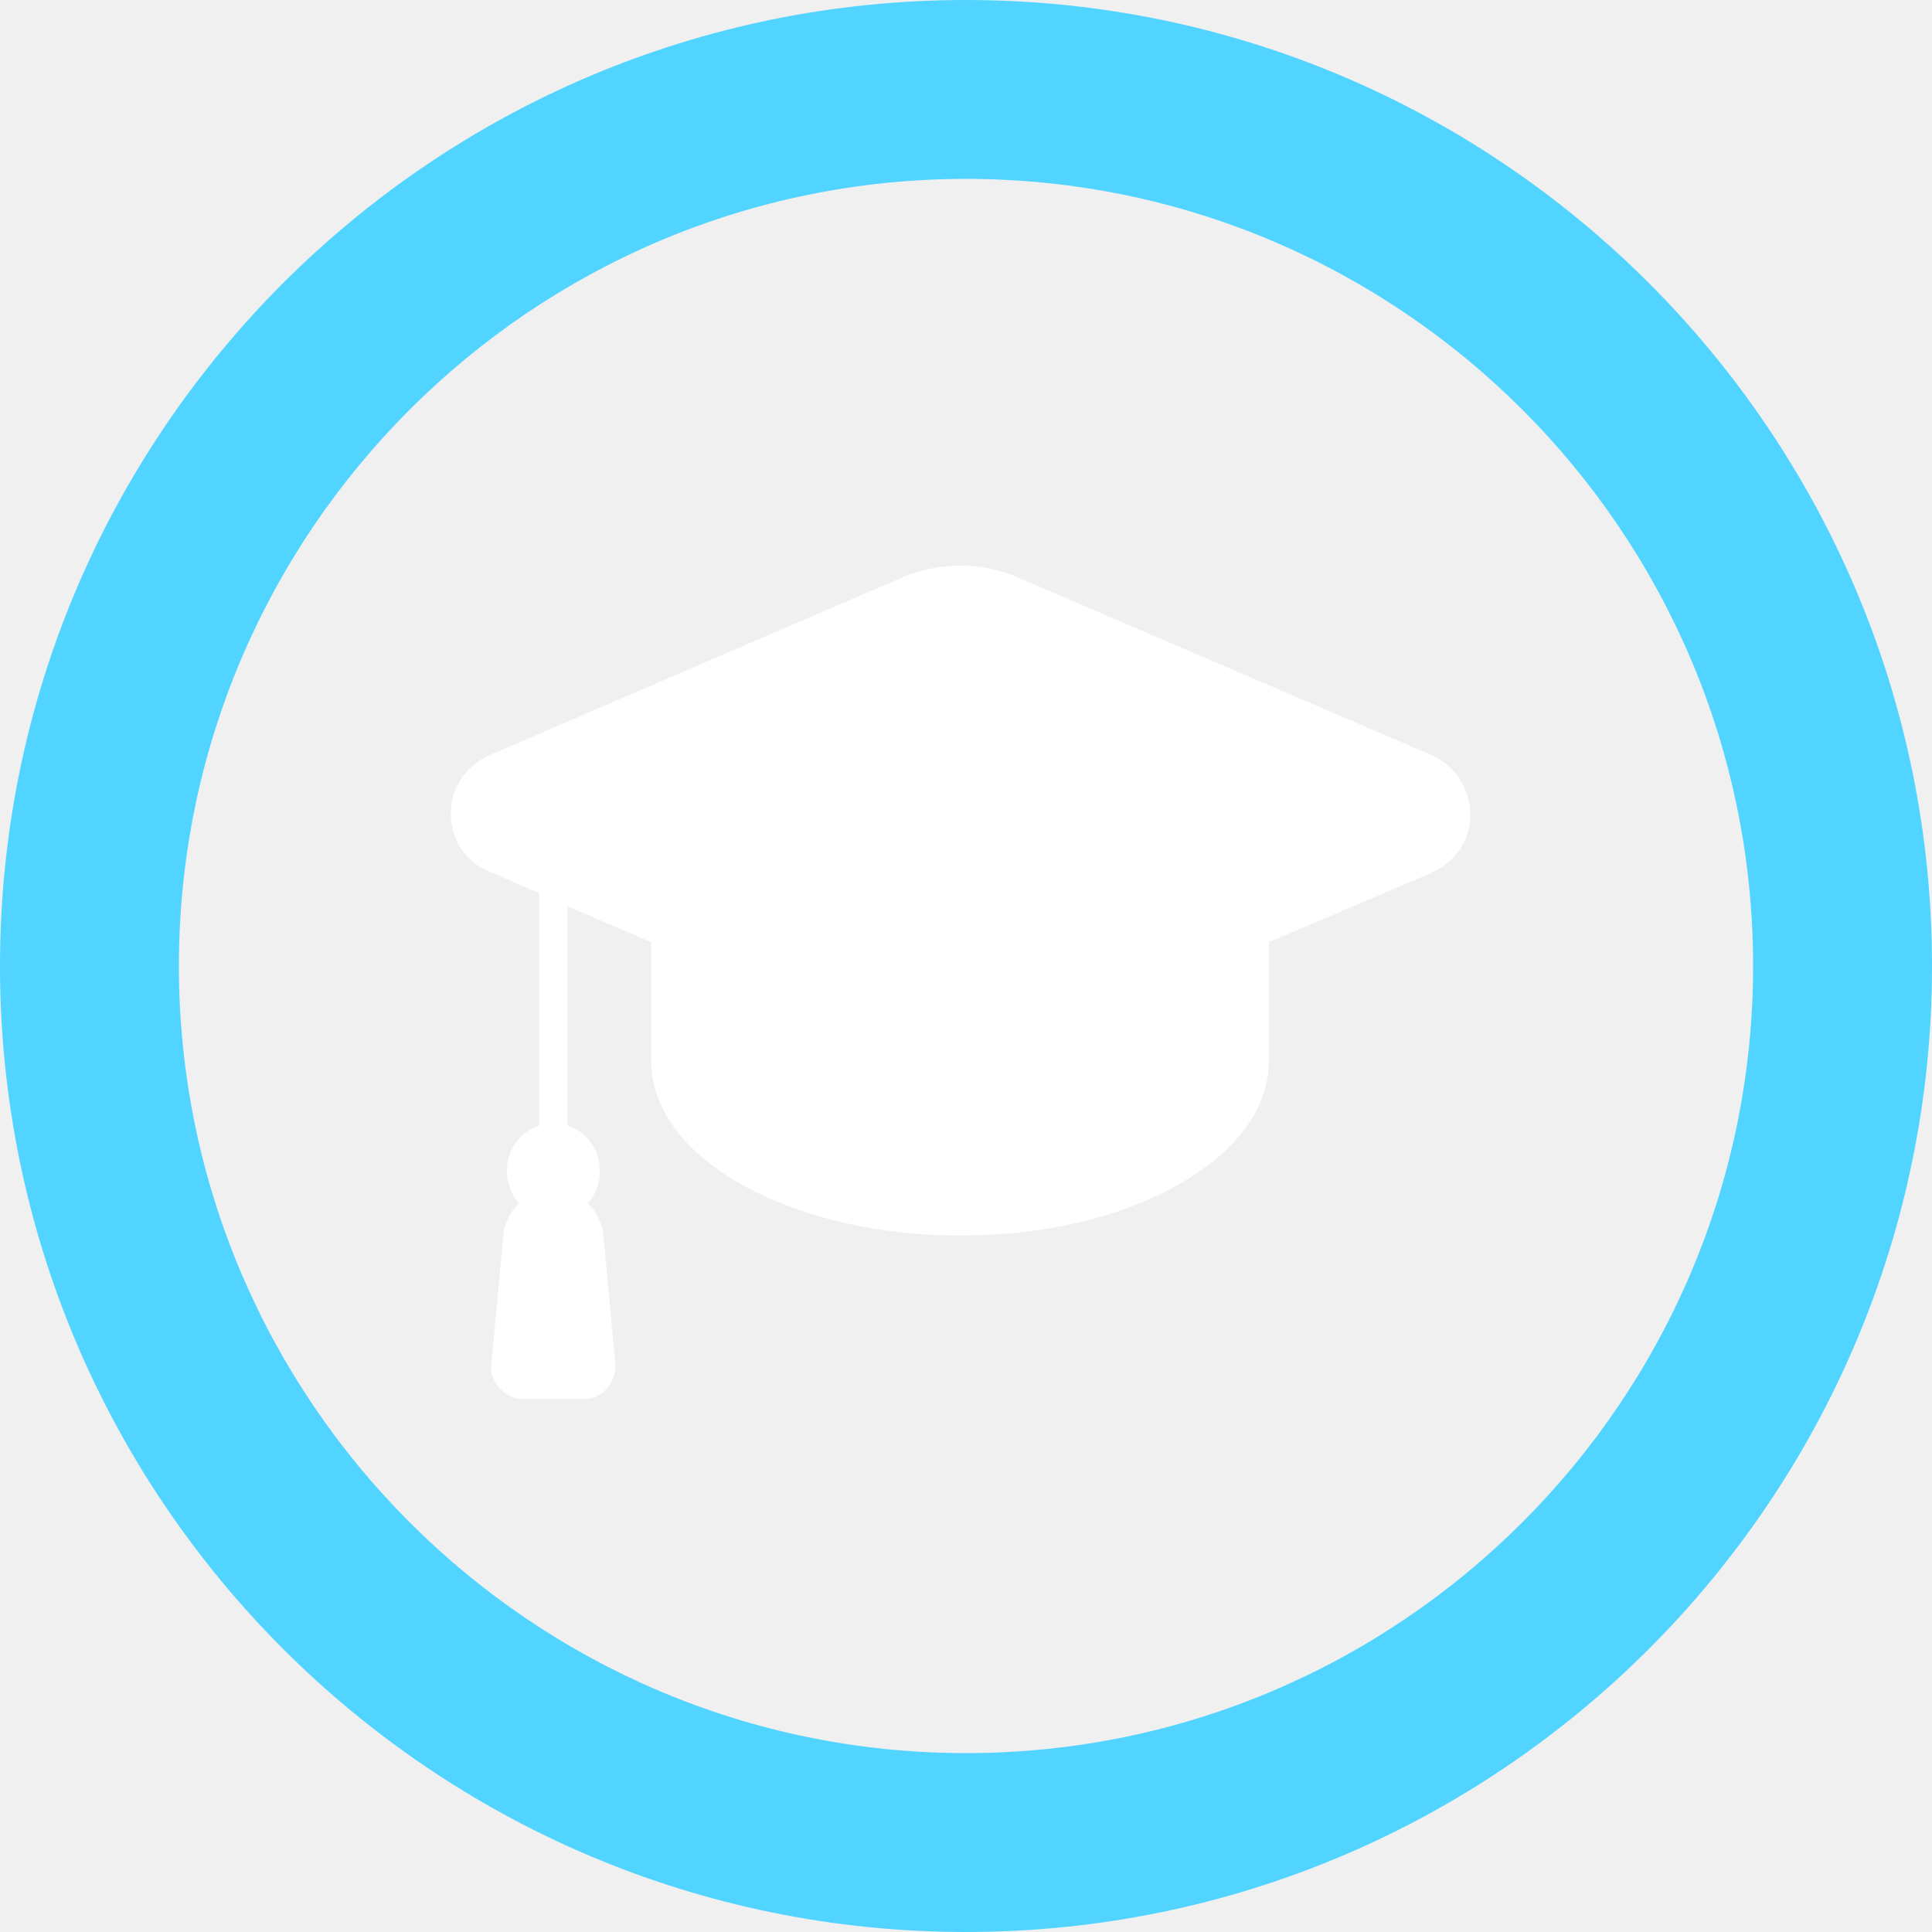
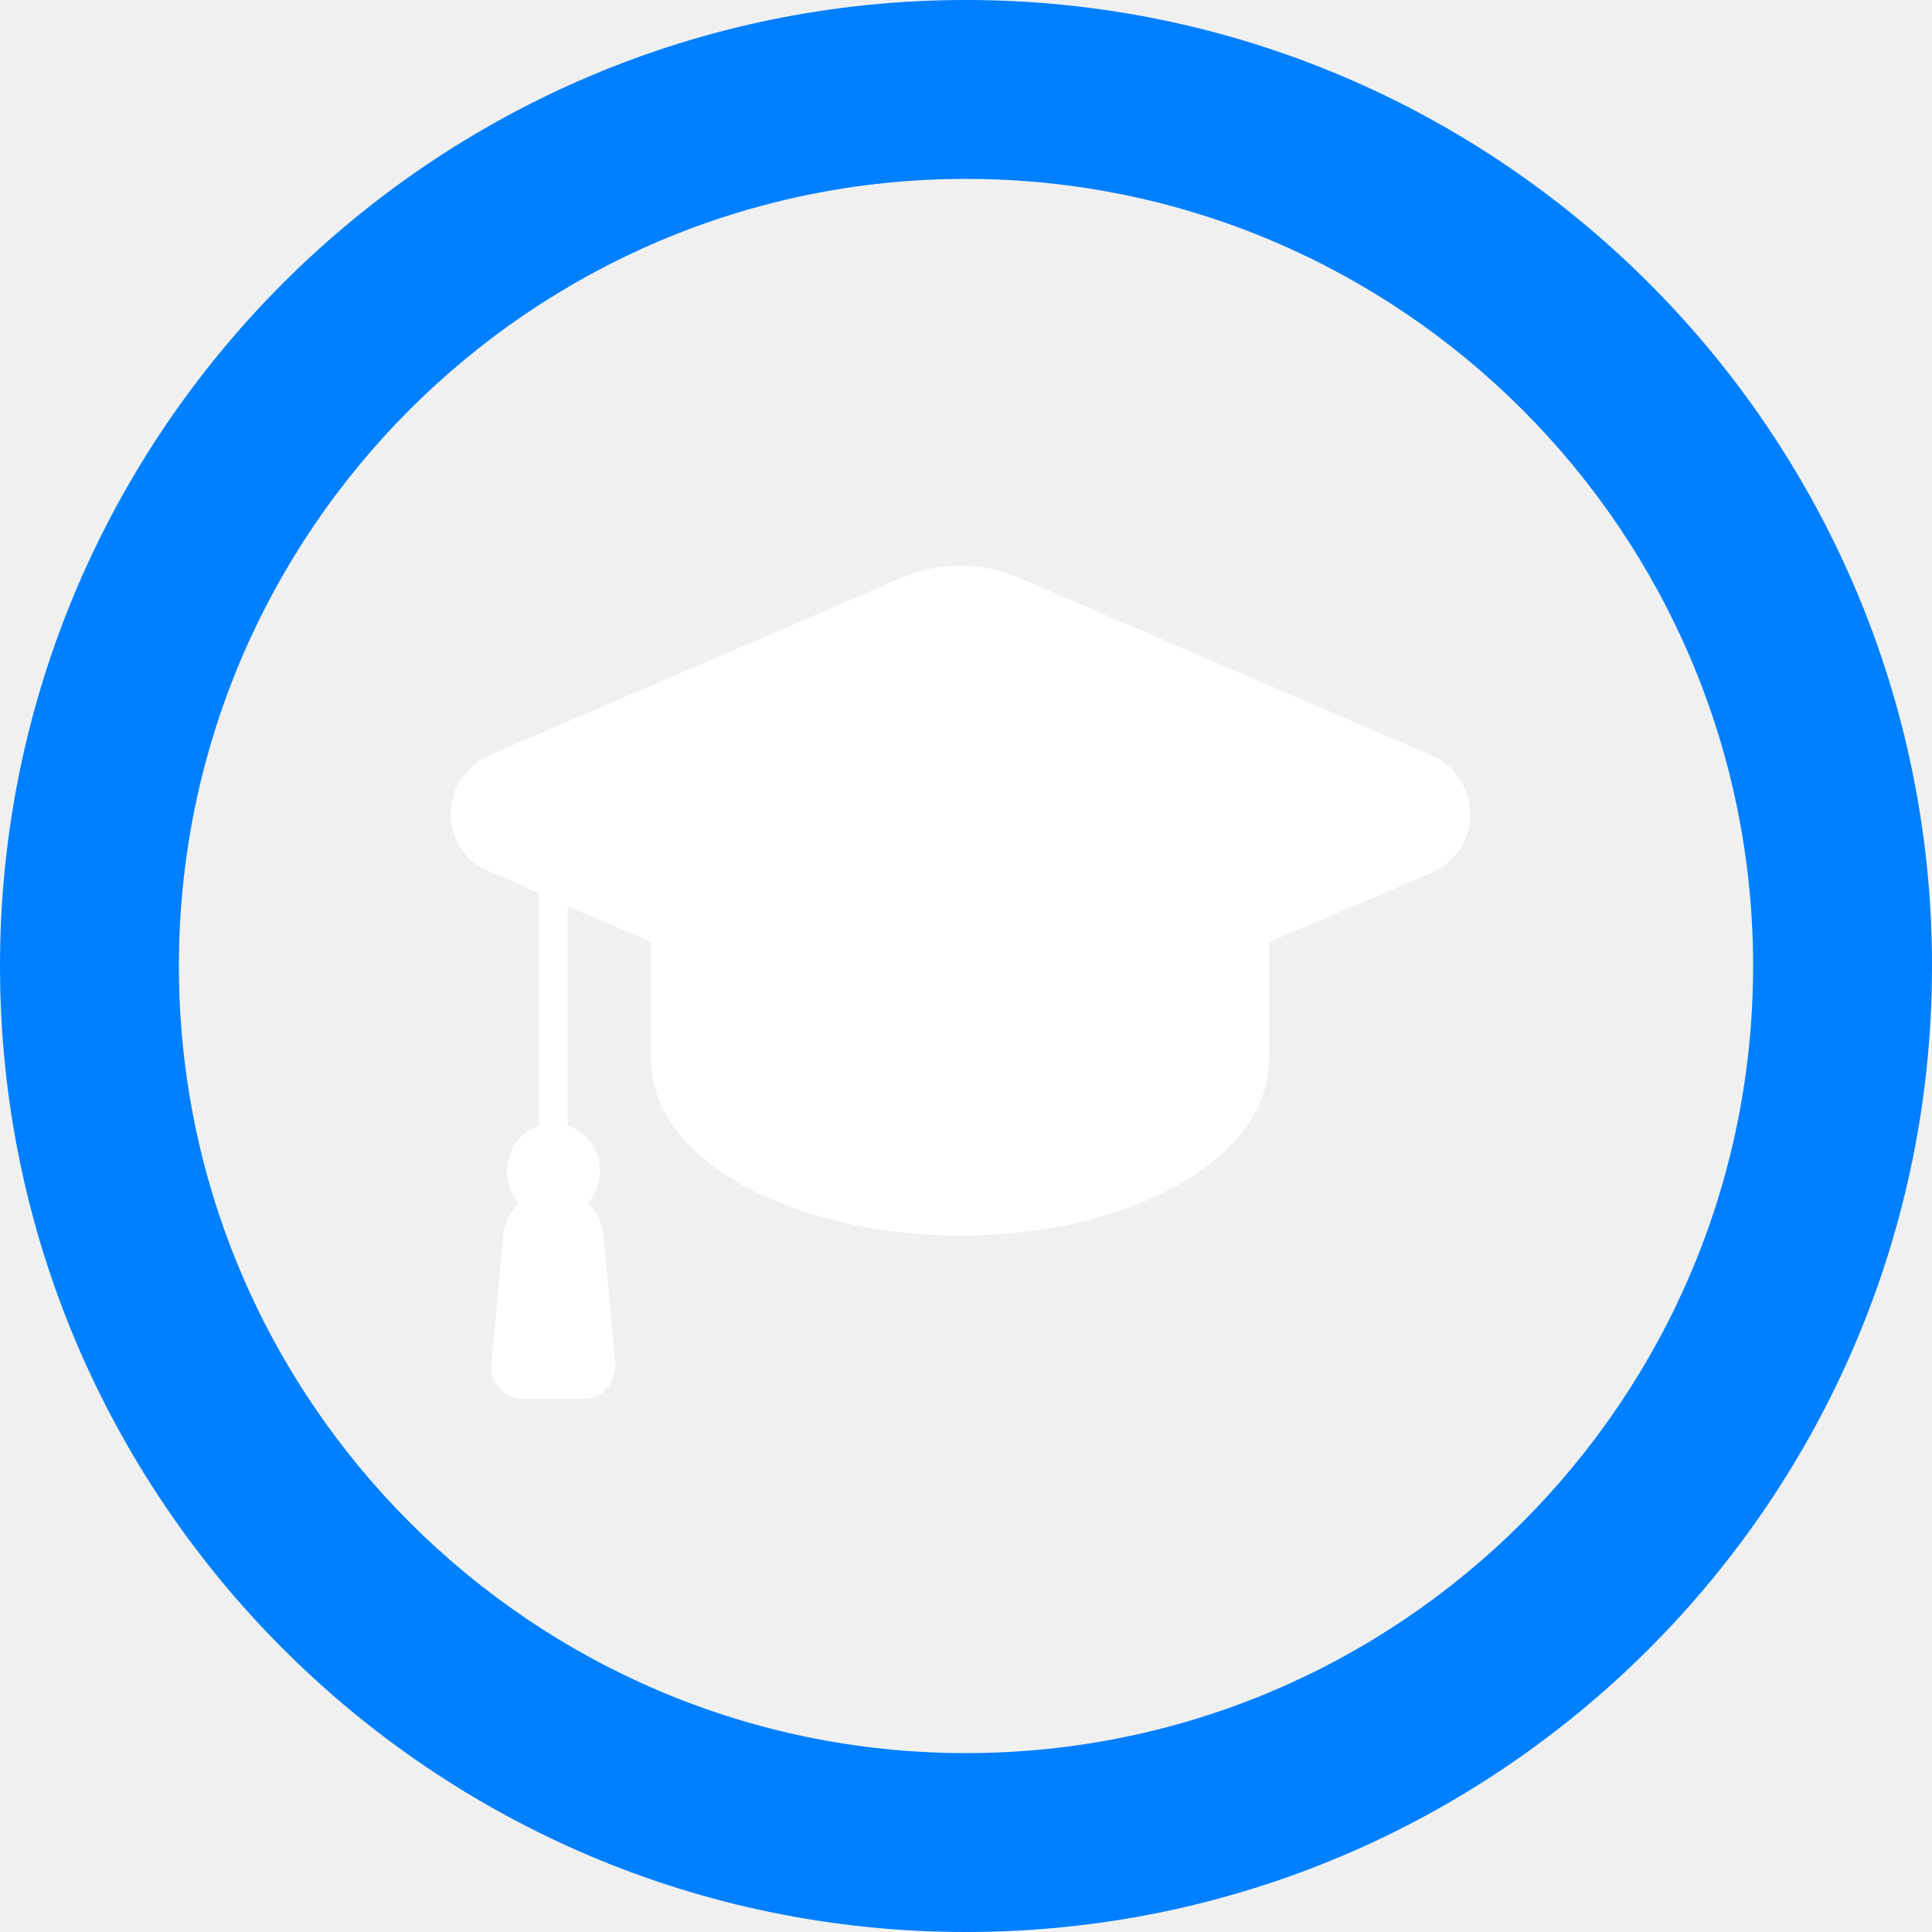
<svg xmlns="http://www.w3.org/2000/svg" version="1.1" id="Layer_1" x="0px" y="0px" viewBox="0 0 162 162" style="enable-background:new 0 0 162 162;" xml:space="preserve">
  <path fill="#ffffff" d="M120,63.3L85.3,48.4c-3-1.3-6.5-1.3-9.6,0L41.1,63.3c-2,0.9-3.3,2.7-3.3,4.9c0,2.2,1.2,4.1,3.3,4.9l4.1,1.8  c0,0,0,0.1,0,0.1v19.4c-1.6,0.5-2.7,2-2.7,3.8c0,1,0.4,2,1,2.7c-0.7,0.7-1.2,1.6-1.3,2.7l-1,10.8c-0.1,0.7,0.2,1.5,0.7,2  c0.5,0.6,1.2,0.9,1.9,0.9h5.2c0.7,0,1.4-0.3,1.9-0.9s0.7-1.3,0.7-2l-1-10.8c-0.1-1.1-0.6-2-1.3-2.7c0.6-0.7,1-1.6,1-2.7  c0-1.8-1.1-3.3-2.7-3.8V76l7,3c0,0,0,0.1,0,0.1v9.8c0,4.1,2.8,7.8,7.9,10.6c4.8,2.6,11.2,4.1,18,4.1s13.1-1.4,18-4.1  c5.1-2.8,7.9-6.5,7.9-10.6v-9.8c0-0.1,0-0.1,0-0.1l13.6-5.8c2-0.9,3.3-2.7,3.3-4.9C123.2,66,122,64.2,120,63.3L120,63.3z" />
  <g>
-     <path fill="#51d4ff" d="M81,15c36.4,0,66,29.6,66,66s-29.6,66-66,66s-66-29.6-66-66S44.6,15,81,15 M81,0C36.3,0,0,36.3,0,81   s36.3,81,81,81s81-36.3,81-81S125.7,0,81,0L81,0z" />
+     <path fill="#0080ff" d="M81,15c36.4,0,66,29.6,66,66s-29.6,66-66,66s-66-29.6-66-66S44.6,15,81,15 M81,0C36.3,0,0,36.3,0,81   s36.3,81,81,81s81-36.3,81-81S125.7,0,81,0L81,0z" />
  </g>
</svg>
